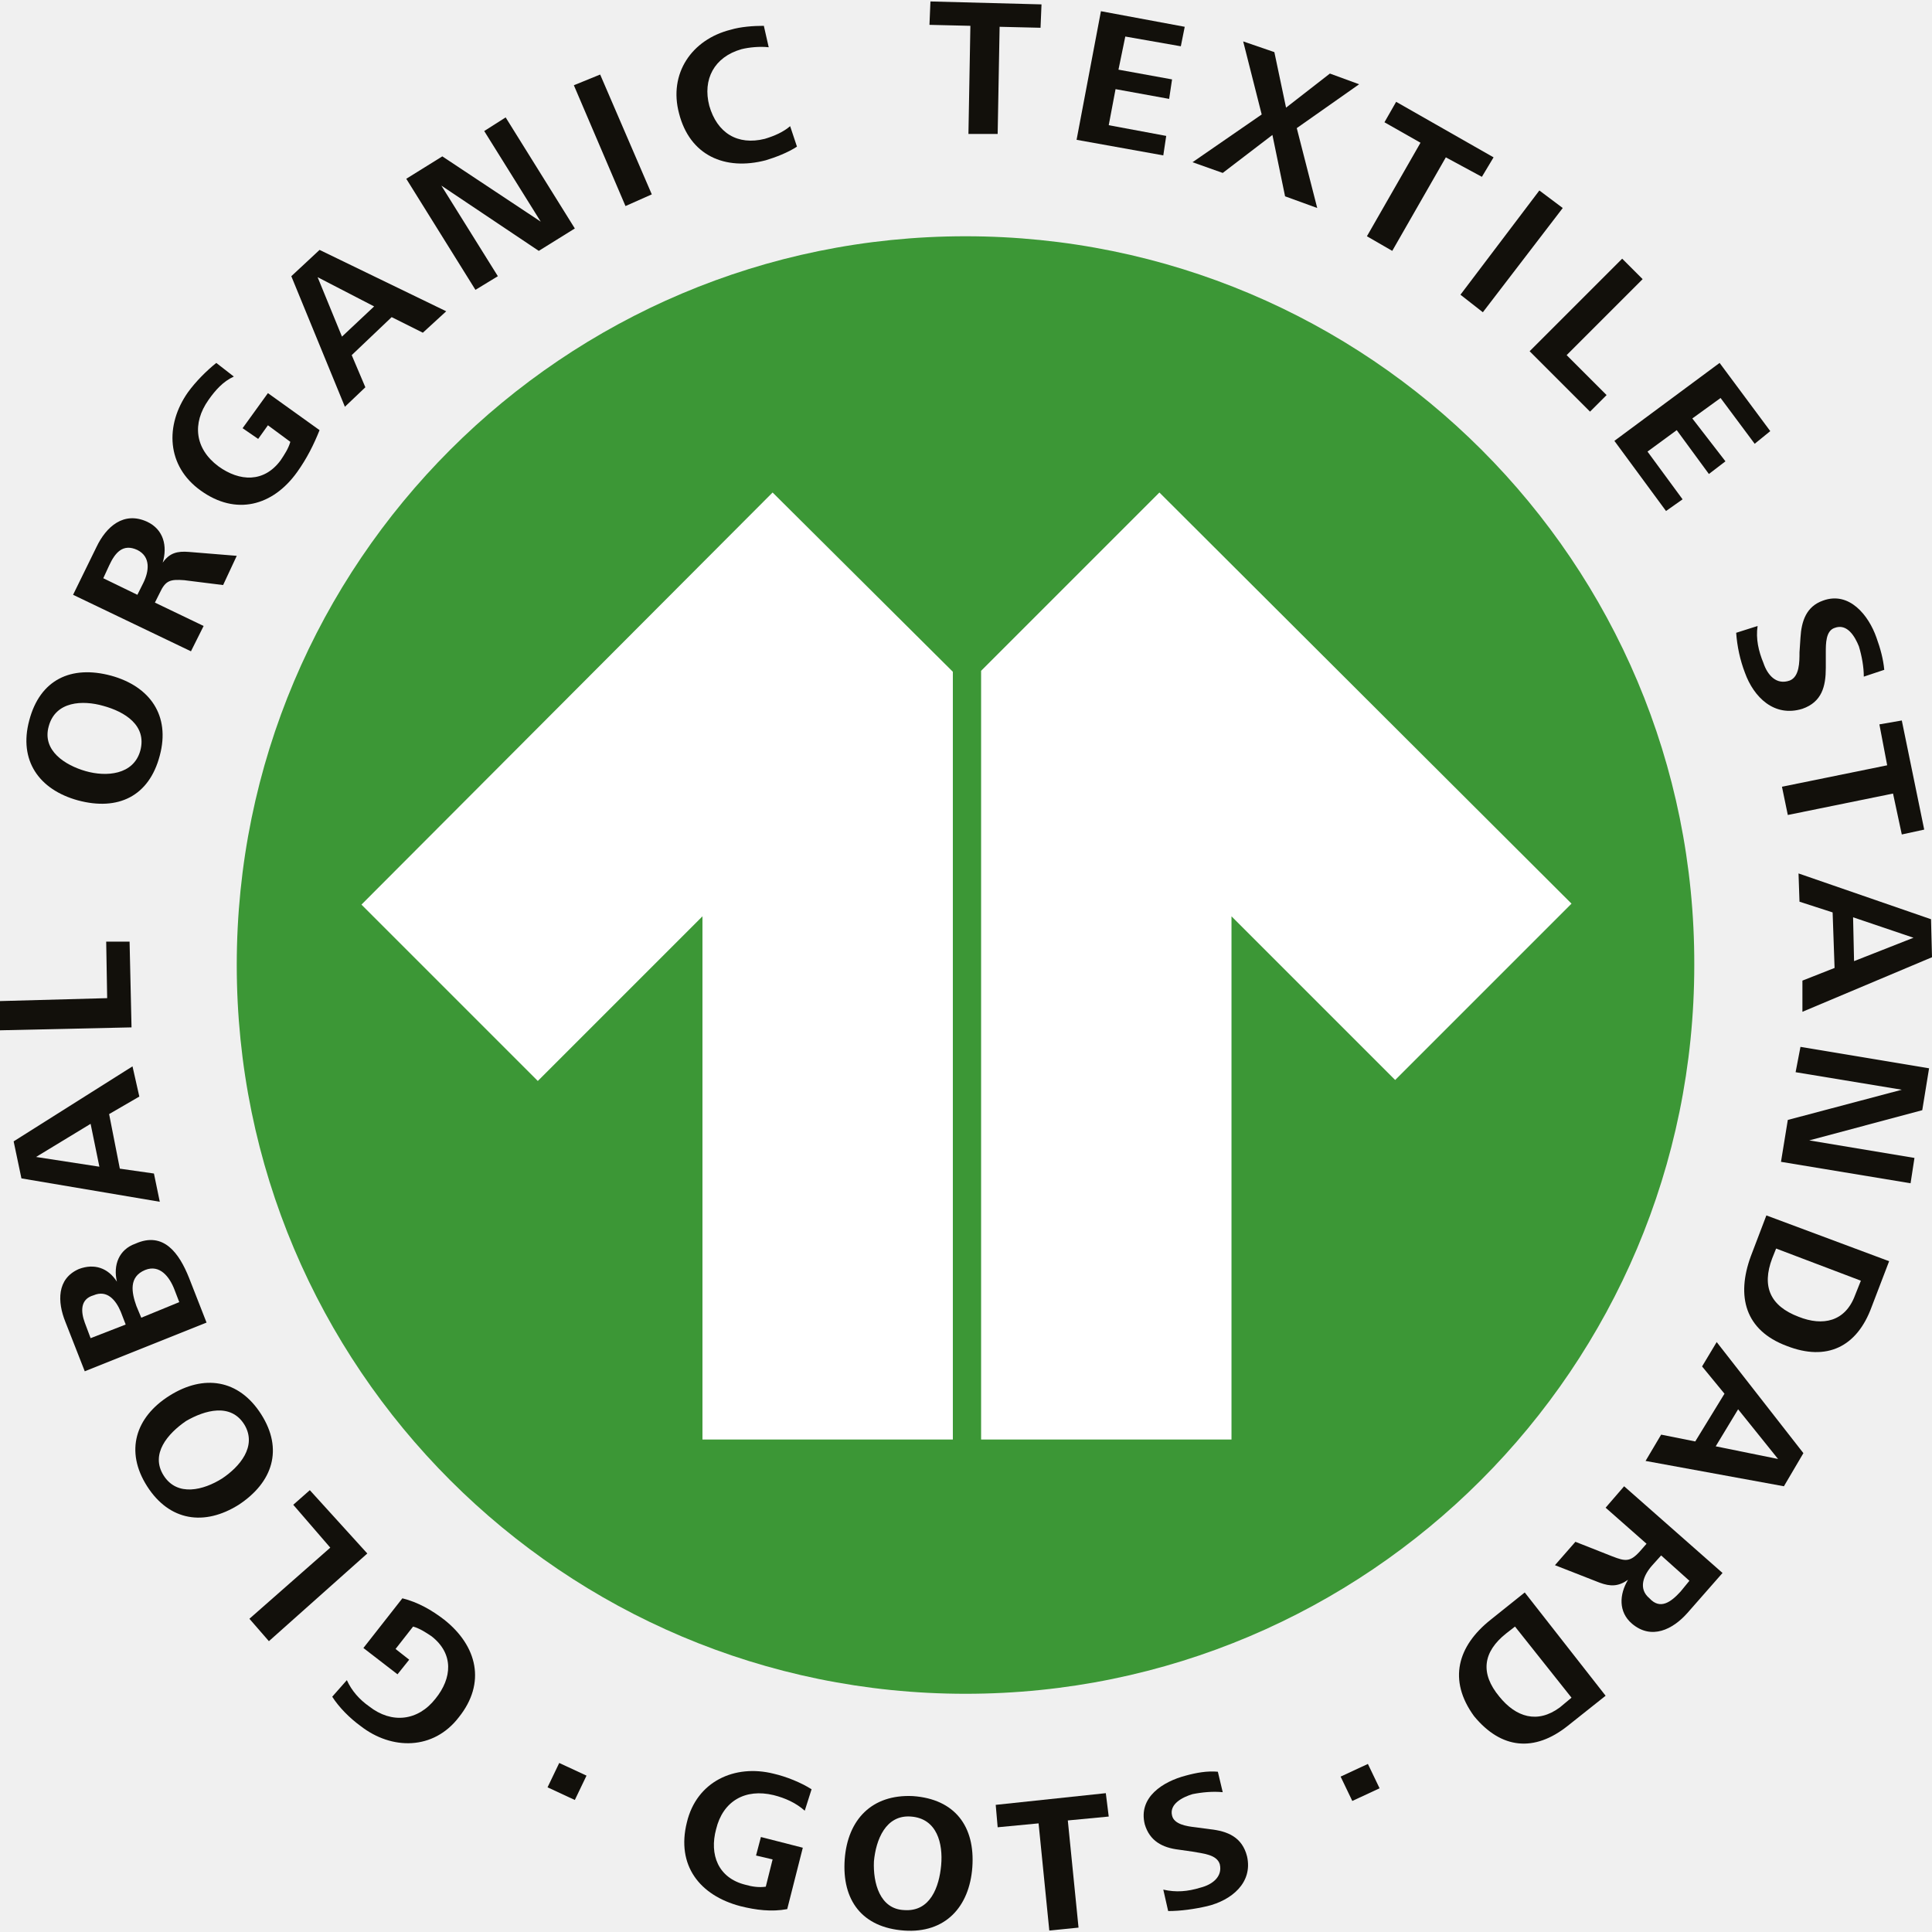
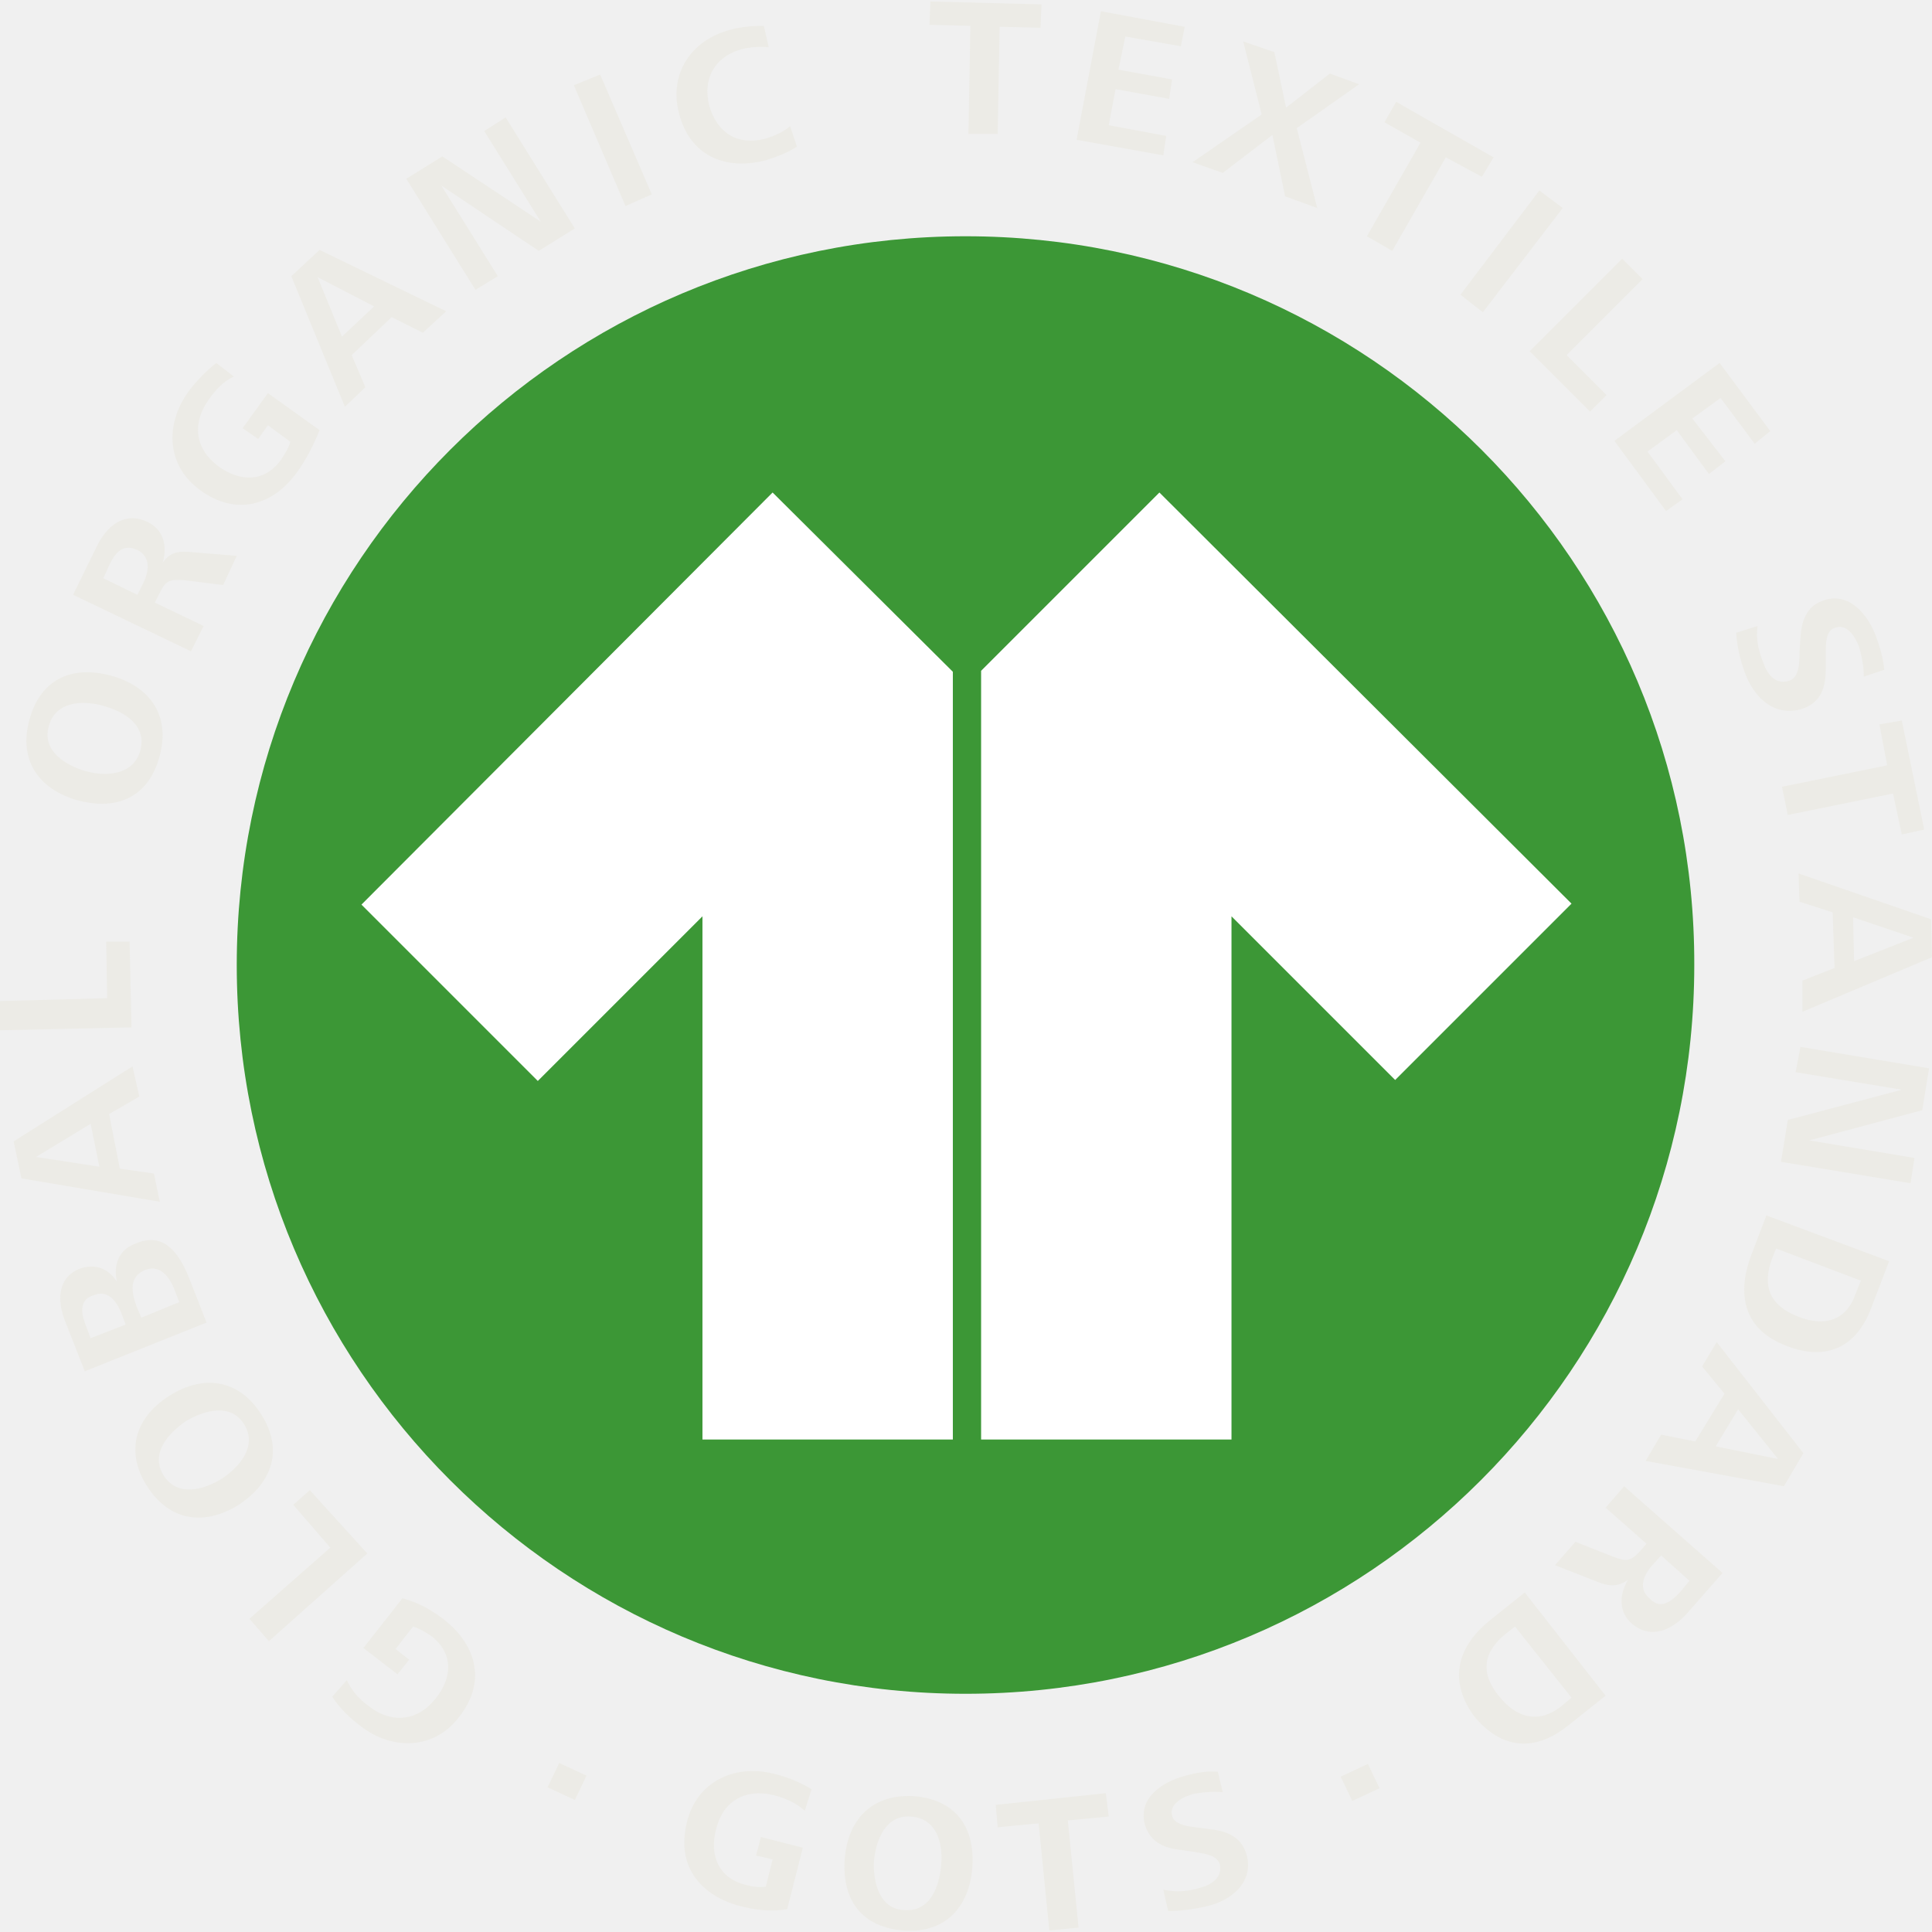
<svg xmlns="http://www.w3.org/2000/svg" viewBox="0 0 198.3 198" width="56" height="56">
  <path fill="#3c9736" d="M99.1 24.1C57.8 24.1 24.3 57.6 24.3 98.9C24.3 140.2 57.8 173.7 99.1 173.7C140.4 173.7 173.9 140.2 173.9 98.9C174 57.6 140.5 24.1 99.1 24.1Z" />
-   <path fill="#12100b" d="M45.6 166.1C49 168.8 49.9 172.6 47.1 176.1C44.5 179.5 40.2 179.5 37 177C35.9 176.2 34.8 175.1 34.1 174L35.6 172.3C36.1 173.4 36.9 174.3 37.9 175C40.2 176.8 42.9 176.5 44.7 174.2C46.4 172.1 46.6 169.6 44.3 167.8C43.7 167.4 43.1 167 42.4 166.8L40.6 169.1L42 170.2L40.8 171.7L37.3 169L41.3 163.9C42.9 164.3 44.3 165.1 45.6 166.1Z" />
-   <path fill="#12100b" d="M37.7 159.3L27.6 168.3L25.6 166L33.9 158.7L30.1 154.3L31.8 152.8L37.7 159.3Z" />
-   <path fill="#12100b" fill-rule="evenodd" d="M26.8 145C29.1 148.6 28 152 24.5 154.3C21 156.5 17.4 156 15.1 152.4C12.8 148.8 13.9 145.3 17.4 143.1C20.9 140.9 24.5 141.4 26.8 145ZM16.8 151.3C18.2 153.5 20.9 152.8 22.8 151.6C24.6 150.4 26.4 148.3 25.1 146.1C23.7 143.8 21 144.6 19.1 145.7C17.2 147 15.4 149.1 16.8 151.3Z" />
-   <path fill="#12100b" fill-rule="evenodd" d="M19.4 131L21.2 135.6L8.7 140.6L6.7 135.5C5.9 133.5 5.8 131.1 8.1 130.1C9.7 129.5 11.1 130 12 131.4C11.6 129.7 12.2 128.1 13.9 127.5C16.8 126.2 18.4 128.5 19.4 131ZM8.7 135.6L9.3 137.2L12.9 135.8L12.4 134.5C11.9 133.3 11 132.2 9.6 132.8C8.2 133.2 8.3 134.5 8.7 135.6ZM14 133.9L14.5 135.1L18.4 133.5L17.9 132.2C17.4 130.9 16.4 129.6 14.9 130.2C13.2 130.9 13.5 132.5 14 133.9Z" />
-   <path fill="#12100b" fill-rule="evenodd" d="M14.3 112.4L11.2 114.2L12.3 119.8L15.8 120.3L16.4 123.2L2.2 120.8L1.4 117L13.6 109.3L14.3 112.4ZM3.7 118.6L10.2 119.6L9.3 115.2L3.7 118.6Z" />
-   <path fill="#12100b" d="M13.5 105.3L0 105.6L0 102.6L11 102.3L10.9 96.5L13.3 96.5L13.5 105.3Z" />
-   <path fill="#12100b" fill-rule="evenodd" d="M16.4 77.4C15.3 81.6 12.1 83.1 8 82C4 80.9 1.9 77.9 3 73.8C4.1 69.6 7.3 68.1 11.4 69.2C15.4 70.3 17.5 73.3 16.4 77.4ZM5 74.4C4.3 76.9 6.7 78.4 8.8 79C10.9 79.6 13.7 79.4 14.4 76.9C15.1 74.3 12.8 72.9 10.6 72.3C8.5 71.7 5.7 71.8 5 74.4Z" />
-   <path fill="#12100b" fill-rule="evenodd" d="M22.9 59.9L18.9 59.4C17.5 59.3 17 59.4 16.4 60.7L15.9 61.7L20.9 64.1L19.6 66.7L7.5 60.9L9.9 56C10.9 53.9 12.7 52.3 15.1 53.4C16.8 54.2 17.2 55.9 16.7 57.6C17.4 56.6 18.2 56.4 19.4 56.5L24.3 56.9L22.9 59.9ZM11.2 57.9L10.6 59.2L14.1 60.9L14.7 59.7C15.3 58.5 15.5 57 14.1 56.3C12.6 55.6 11.8 56.6 11.2 57.9Z" />
-   <path fill="#12100b" d="M30.5 48.3C28 51.8 24.2 52.8 20.6 50.2C17.1 47.7 16.9 43.5 19.3 40.1C20.1 39 21.2 37.9 22.2 37.1L24 38.5C22.9 39 22.1 39.9 21.4 40.9C19.7 43.3 20 45.9 22.4 47.7C24.6 49.3 27.1 49.4 28.8 47.1C29.2 46.5 29.6 45.9 29.8 45.2L27.5 43.5L26.5 44.9L24.9 43.8L27.5 40.2L32.8 44C32.2 45.5 31.5 46.9 30.5 48.3Z" />
-   <path fill="#12100b" fill-rule="evenodd" d="M43.4 34L40.2 32.4L36.1 36.3L37.5 39.6L35.4 41.6L29.9 28.2L32.8 25.5L45.8 31.8L43.4 34ZM32.6 28.3L35.1 34.4L38.4 31.3L32.6 28.3Z" />
-   <path fill="#12100b" d="M55.3 25.6L45.3 18.9L51.1 28.2L48.8 29.6L41.7 18.2L45.4 15.9L55.5 22.6L49.7 13.3L51.9 11.9L59 23.3L55.3 25.6Z" />
-   <path fill="#12100b" d="M64.2 21L58.9 8.6L61.6 7.5L66.9 19.8L64.2 21Z" />
-   <path fill="#12100b" d="M78.6 16.3C74.4 17.4 70.8 15.8 69.7 11.5C68.6 7.4 71 3.9 75 2.9C76 2.6 77.3 2.5 78.4 2.5L78.9 4.7C78 4.6 76.9 4.7 76.1 4.9C73.3 5.7 72.1 8 72.8 10.7C73.6 13.5 75.7 14.8 78.5 14.1C79.5 13.8 80.4 13.4 81.1 12.8L81.8 14.9C80.9 15.5 79.6 16 78.6 16.3Z" />
-   <path fill="#12100b" d="M102.6 2.6L102.4 13.6L99.4 13.6L99.6 2.5L95.4 2.4L95.5 0L106.9 0.3L106.8 2.7L102.6 2.6Z" />
-   <path fill="#12100b" d="M110.5 14.2L113 1L121.6 2.6L121.2 4.6L115.5 3.6L114.8 7L120.3 8L120 10L114.5 9L113.8 12.7L119.7 13.8L119.4 15.8L110.5 14.2Z" />
-   <path fill="#12100b" d="M131.9 20L130.6 13.7L125.5 17.6L122.4 16.5L129.5 11.6L127.6 4.1L130.8 5.2L132 10.9L136.5 7.4L139.5 8.5L133.1 13L135.2 21.2L131.9 20Z" />
-   <path fill="#12100b" d="M148.4 16L142.9 25.6L140.3 24.1L145.8 14.5L142.1 12.4L143.3 10.3L153.3 16L152.1 18L148.4 16Z" />
-   <path fill="#12100b" d="M149.9 30.1L158 19.4L160.4 21.2L152.2 31.9L149.9 30.1Z" />
-   <path fill="#12100b" d="M157 35.9L166.5 26.4L168.6 28.5L160.8 36.3L164.9 40.4L163.2 42.1L157 35.9Z" />
-   <path fill="#12100b" d="M165.7 45.1L176.5 37.1L181.7 44.1L180.1 45.4L176.6 40.7L173.7 42.8L177.1 47.2L175.4 48.5L172.1 44L169.1 46.2L172.7 51.1L171 52.3L165.7 45.1Z" />
-   <path fill="#12100b" d="M179.1 68.9C178.6 67.6 178.3 66.2 178.2 64.8L180.4 64.1C180.2 65.4 180.5 66.7 181 67.9C181.4 69.1 182.3 70.2 183.7 69.7C184.7 69.3 184.7 67.8 184.7 66.8L184.8 65.3C184.9 63.6 185.4 62.1 187.1 61.5C189.8 60.5 191.8 63 192.6 65.3C193 66.4 193.3 67.5 193.4 68.6L191.3 69.3C191.3 68.3 191.1 67.2 190.8 66.2C190.4 65.2 189.6 63.8 188.3 64.3C187.4 64.6 187.4 65.9 187.4 66.8L187.4 68.4C187.4 70.3 187 71.9 185 72.6C182.1 73.5 180 71.4 179.1 68.9Z" />
-   <path fill="#12100b" d="M194.3 81.3L183.5 83.5L182.9 80.6L193.7 78.4L192.9 74.2L195.2 73.8L197.5 85L195.2 85.5L194.3 81.3Z" />
-   <path fill="#12100b" fill-rule="evenodd" d="M185 100.5L188.3 99.2L188.1 93.5L184.7 92.4L184.6 89.5L198.2 94.2L198.3 98.1L185 103.7L185 100.5ZM196.4 96.1L190.2 94L190.3 98.5L196.4 96.1Z" />
-   <path fill="#12100b" d="M183.5 114.8L195.2 111.7L184.3 109.9L184.8 107.3L198 109.5L197.3 113.8L185.7 116.9L196.5 118.7L196.1 121.3L182.8 119.1L183.5 114.8Z" />
-   <path fill="#12100b" fill-rule="evenodd" d="M179.7 128.8L181.3 124.6L193.9 129.3L192.1 134C190.6 138.1 187.5 139.6 183.4 138C179.1 136.4 178.2 132.9 179.7 128.8ZM190.4 132.8L191 131.3L182.3 128L181.9 129C180.8 131.9 181.7 133.9 184.6 135C187.1 136 189.4 135.5 190.4 132.8Z" />
-   <path fill="#12100b" fill-rule="evenodd" d="M170.5 147.1L174 147.8L177 142.9L174.7 140.1L176.2 137.6L185.1 149L183.1 152.4L168.9 149.8L170.5 147.1ZM182.5 149.6L178.4 144.5L176.1 148.3L182.5 149.6Z" />
-   <path fill="#12100b" fill-rule="evenodd" d="M161.7 158.1L165.5 159.6C166.8 160.1 167.3 160.2 168.3 159.1L169 158.3L164.8 154.6L166.7 152.4L176.8 161.3L173.2 165.4C171.7 167.1 169.5 168.2 167.5 166.5C166.1 165.3 166.2 163.5 167.1 162C166.1 162.7 165.3 162.7 164.2 162.3L159.6 160.5L161.7 158.1ZM172.5 163.2L173.4 162.1L170.5 159.5L169.6 160.5C168.7 161.5 168.1 162.9 169.3 163.9C170.4 165.1 171.5 164.3 172.5 163.2Z" />
-   <path fill="#12100b" fill-rule="evenodd" d="M153 166.1L156.5 163.3L164.8 173.9L160.9 177C157.5 179.7 154.1 179.4 151.3 176C148.6 172.3 149.6 168.8 153 166.1ZM160.1 175.1L161.3 174.1L155.5 166.8L154.6 167.5C152.2 169.4 151.9 171.6 153.9 174C155.6 176.1 157.8 176.8 160.1 175.1Z" />
-   <path fill="#12100b" d="M76 195.5C71.8 194.4 69.4 191.3 70.5 186.9C71.5 182.7 75.4 180.9 79.4 181.9C80.7 182.2 82.2 182.8 83.3 183.5L82.6 185.7C81.7 184.9 80.6 184.4 79.4 184.1C76.5 183.4 74.2 184.7 73.5 187.6C72.8 190.2 73.7 192.6 76.5 193.3C77.2 193.5 77.9 193.6 78.6 193.5L79.3 190.7L77.6 190.3L78.1 188.4L82.4 189.5L80.8 195.8C79.2 196.1 77.6 195.9 76 195.5Z" />
-   <path fill="#12100b" fill-rule="evenodd" d="M92.8 198C88.5 197.7 86.4 194.9 86.7 190.7C87 186.6 89.5 184 93.7 184.2C98 184.5 100.1 187.3 99.8 191.5C99.5 195.6 97 198.3 92.8 198ZM93.5 186.3C90.9 186.1 89.9 188.7 89.7 190.9C89.6 193.1 90.3 195.8 92.8 195.9C95.5 196.1 96.4 193.5 96.6 191.3C96.8 189.1 96.2 186.5 93.5 186.3Z" />
-   <path fill="#12100b" d="M109.6 186.7L110.7 197.7L107.7 198L106.6 187L102.4 187.4L102.2 185.1L113.5 183.9L113.8 186.3L109.6 186.7Z" />
-   <path fill="#12100b" d="M123.9 195.5C122.6 195.8 121.2 196 119.9 196L119.4 193.8C120.7 194.1 121.9 194 123.2 193.6C124.4 193.3 125.5 192.5 125.2 191.2C124.9 190.2 123.5 190.1 122.4 189.9L121 189.7C119.3 189.5 118 188.8 117.5 187.1C116.8 184.3 119.4 182.7 121.7 182.1C122.8 181.8 123.9 181.6 125 181.7L125.5 183.8C124.5 183.7 123.4 183.8 122.4 184C121.4 184.3 120 185 120.3 186.2C120.5 187.1 121.8 187.3 122.7 187.4L124.2 187.6C126 187.8 127.5 188.4 128 190.4C128.6 193.1 126.4 194.9 123.9 195.5Z" />
-   <path fill="#12100b" d="M56.2 183.3L57.4 180.8L60.2 182.1L59 184.6L56.2 183.3Z" />
-   <path fill="#12100b" d="M137.6 182.2L140.4 180.9L141.6 183.4L138.8 184.7L137.6 182.2Z" />
+   <path fill="#ecebe6" d="M45.6 166.1C49 168.8 49.9 172.6 47.1 176.1C44.5 179.5 40.2 179.5 37 177C35.9 176.2 34.8 175.1 34.1 174L35.6 172.3C36.1 173.4 36.9 174.3 37.9 175C40.2 176.8 42.9 176.5 44.7 174.2C46.4 172.1 46.6 169.6 44.3 167.8C43.7 167.4 43.1 167 42.4 166.8L40.6 169.1L42 170.2L40.8 171.7L37.3 169L41.3 163.9C42.9 164.3 44.3 165.1 45.6 166.1Z" />
+   <path fill="#ecebe6" d="M37.7 159.3L27.6 168.3L25.6 166L33.9 158.7L30.1 154.3L31.8 152.8L37.7 159.3Z" />
+   <path fill="#ecebe6" fill-rule="evenodd" d="M26.8 145C29.1 148.6 28 152 24.5 154.3C21 156.5 17.4 156 15.1 152.4C12.8 148.8 13.9 145.3 17.4 143.1C20.9 140.9 24.5 141.4 26.8 145ZM16.8 151.3C18.2 153.5 20.9 152.8 22.8 151.6C24.6 150.4 26.4 148.3 25.1 146.1C23.7 143.8 21 144.6 19.1 145.7C17.2 147 15.4 149.1 16.8 151.3Z" />
+   <path fill="#ecebe6" fill-rule="evenodd" d="M19.4 131L21.2 135.6L8.7 140.6L6.7 135.5C5.9 133.5 5.8 131.1 8.1 130.1C9.7 129.5 11.1 130 12 131.4C11.6 129.7 12.2 128.1 13.9 127.5C16.8 126.2 18.4 128.5 19.4 131ZM8.7 135.6L9.3 137.2L12.9 135.8L12.4 134.5C11.9 133.3 11 132.2 9.6 132.8C8.2 133.2 8.3 134.5 8.7 135.6ZM14 133.9L14.5 135.1L18.4 133.5L17.9 132.2C17.4 130.9 16.4 129.6 14.9 130.2C13.2 130.9 13.5 132.5 14 133.9Z" />
+   <path fill="#ecebe6" fill-rule="evenodd" d="M14.3 112.4L11.2 114.2L12.3 119.8L15.8 120.3L16.4 123.2L2.2 120.8L1.4 117L13.6 109.3L14.3 112.4ZM3.7 118.6L10.2 119.6L9.3 115.2L3.7 118.6Z" />
+   <path fill="#ecebe6" d="M13.5 105.3L0 105.6L0 102.6L11 102.3L10.9 96.5L13.3 96.5L13.5 105.3Z" />
+   <path fill="#ecebe6" fill-rule="evenodd" d="M16.4 77.4C15.3 81.6 12.1 83.1 8 82C4 80.9 1.9 77.9 3 73.8C4.1 69.6 7.3 68.1 11.4 69.2C15.4 70.3 17.5 73.3 16.4 77.4ZM5 74.4C4.3 76.9 6.7 78.4 8.8 79C10.9 79.6 13.7 79.4 14.4 76.9C15.1 74.3 12.8 72.9 10.6 72.3C8.5 71.7 5.7 71.8 5 74.4Z" />
+   <path fill="#ecebe6" fill-rule="evenodd" d="M22.9 59.9L18.9 59.4C17.5 59.3 17 59.4 16.4 60.7L15.9 61.7L20.9 64.1L19.6 66.7L7.5 60.9L9.9 56C10.9 53.9 12.7 52.3 15.1 53.4C16.8 54.2 17.2 55.9 16.7 57.6C17.4 56.6 18.2 56.4 19.4 56.5L24.3 56.9L22.9 59.9ZM11.2 57.9L10.6 59.2L14.1 60.9L14.7 59.7C15.3 58.5 15.5 57 14.1 56.3C12.6 55.6 11.8 56.6 11.2 57.9Z" />
+   <path fill="#ecebe6" d="M30.5 48.3C28 51.8 24.2 52.8 20.6 50.2C17.1 47.7 16.9 43.5 19.3 40.1C20.1 39 21.2 37.9 22.2 37.1L24 38.5C22.9 39 22.1 39.9 21.4 40.9C19.7 43.3 20 45.9 22.4 47.7C24.6 49.3 27.1 49.4 28.8 47.1C29.2 46.5 29.6 45.9 29.8 45.2L27.5 43.5L26.5 44.9L24.9 43.8L27.5 40.2L32.8 44C32.2 45.5 31.5 46.9 30.5 48.3Z" />
+   <path fill="#ecebe6" fill-rule="evenodd" d="M43.4 34L40.2 32.4L36.1 36.3L37.5 39.6L35.4 41.6L29.9 28.2L32.8 25.5L45.8 31.8L43.4 34ZM32.6 28.3L35.1 34.4L38.4 31.3L32.6 28.3Z" />
+   <path fill="#ecebe6" d="M55.3 25.6L45.3 18.9L51.1 28.2L48.8 29.6L41.7 18.2L45.4 15.9L55.5 22.6L49.7 13.3L51.9 11.9L59 23.3L55.3 25.6Z" />
+   <path fill="#ecebe6" d="M64.2 21L58.9 8.6L61.6 7.5L66.9 19.8L64.2 21Z" />
+   <path fill="#ecebe6" d="M78.6 16.3C74.4 17.4 70.8 15.8 69.7 11.5C68.6 7.4 71 3.9 75 2.9C76 2.6 77.3 2.5 78.4 2.5L78.9 4.7C78 4.6 76.9 4.7 76.1 4.9C73.3 5.7 72.1 8 72.8 10.7C73.6 13.5 75.7 14.8 78.5 14.1C79.5 13.8 80.4 13.4 81.1 12.8L81.8 14.9C80.9 15.5 79.6 16 78.6 16.3Z" />
+   <path fill="#ecebe6" d="M102.6 2.6L102.4 13.6L99.4 13.6L99.6 2.5L95.4 2.4L95.5 0L106.9 0.3L106.8 2.7L102.6 2.6Z" />
+   <path fill="#ecebe6" d="M110.5 14.2L113 1L121.6 2.6L121.2 4.6L115.5 3.6L114.8 7L120.3 8L120 10L114.5 9L113.8 12.7L119.7 13.8L119.4 15.8L110.5 14.2Z" />
+   <path fill="#ecebe6" d="M131.9 20L130.6 13.7L125.5 17.6L122.4 16.5L129.5 11.6L127.6 4.1L130.8 5.2L132 10.9L136.5 7.4L139.5 8.5L133.1 13L135.2 21.2L131.9 20Z" />
+   <path fill="#ecebe6" d="M148.4 16L142.9 25.6L140.3 24.1L145.8 14.5L142.1 12.4L143.3 10.3L153.3 16L152.1 18L148.4 16Z" />
+   <path fill="#ecebe6" d="M149.9 30.1L158 19.4L160.4 21.2L152.2 31.9L149.9 30.1Z" />
+   <path fill="#ecebe6" d="M157 35.9L166.5 26.4L168.6 28.5L160.8 36.3L164.9 40.4L163.2 42.1L157 35.9Z" />
+   <path fill="#ecebe6" d="M165.7 45.1L176.5 37.1L181.7 44.1L180.1 45.4L176.6 40.7L173.7 42.8L177.1 47.2L175.4 48.5L172.1 44L169.1 46.2L172.7 51.1L171 52.3L165.7 45.1Z" />
+   <path fill="#ecebe6" d="M179.1 68.9C178.6 67.6 178.3 66.2 178.2 64.8L180.4 64.1C180.2 65.4 180.5 66.7 181 67.9C181.4 69.1 182.3 70.2 183.7 69.7C184.7 69.3 184.7 67.8 184.7 66.8L184.8 65.3C184.9 63.6 185.4 62.1 187.1 61.5C189.8 60.5 191.8 63 192.6 65.3C193 66.4 193.3 67.5 193.4 68.6L191.3 69.3C191.3 68.3 191.1 67.2 190.8 66.2C190.4 65.2 189.6 63.8 188.3 64.3C187.4 64.6 187.4 65.9 187.4 66.8L187.4 68.4C187.4 70.3 187 71.9 185 72.6C182.1 73.5 180 71.4 179.1 68.9Z" />
+   <path fill="#ecebe6" d="M194.3 81.3L183.5 83.5L182.9 80.6L193.7 78.4L192.9 74.2L195.2 73.8L197.5 85L195.2 85.5L194.3 81.3Z" />
+   <path fill="#ecebe6" fill-rule="evenodd" d="M185 100.5L188.3 99.2L188.1 93.5L184.7 92.4L184.6 89.5L198.2 94.2L198.3 98.1L185 103.7L185 100.5ZM196.4 96.1L190.2 94L190.3 98.5L196.4 96.1Z" />
+   <path fill="#ecebe6" d="M183.5 114.8L195.2 111.7L184.3 109.9L184.8 107.3L198 109.5L197.3 113.8L185.7 116.9L196.5 118.7L196.1 121.3L182.8 119.1L183.5 114.8Z" />
+   <path fill="#ecebe6" fill-rule="evenodd" d="M179.7 128.8L181.3 124.6L193.9 129.3L192.1 134C190.6 138.1 187.5 139.6 183.4 138C179.1 136.4 178.2 132.9 179.7 128.8ZM190.4 132.8L191 131.3L182.3 128L181.9 129C180.8 131.9 181.7 133.9 184.6 135C187.1 136 189.4 135.5 190.4 132.8Z" />
+   <path fill="#ecebe6" fill-rule="evenodd" d="M170.5 147.1L174 147.8L177 142.9L174.7 140.1L176.2 137.6L185.1 149L183.1 152.4L168.9 149.8L170.5 147.1ZM182.5 149.6L178.4 144.5L176.1 148.3L182.5 149.6Z" />
+   <path fill="#ecebe6" fill-rule="evenodd" d="M161.7 158.1L165.5 159.6C166.8 160.1 167.3 160.2 168.3 159.1L169 158.3L164.8 154.6L166.7 152.4L176.8 161.3L173.2 165.4C171.7 167.1 169.5 168.2 167.5 166.5C166.1 165.3 166.2 163.5 167.1 162C166.1 162.7 165.3 162.7 164.2 162.3L159.6 160.5L161.7 158.1ZM172.5 163.2L173.4 162.1L170.5 159.5L169.6 160.5C168.7 161.5 168.1 162.9 169.3 163.9C170.4 165.1 171.5 164.3 172.5 163.2Z" />
+   <path fill="#ecebe6" fill-rule="evenodd" d="M153 166.1L156.5 163.3L164.8 173.9L160.9 177C157.5 179.7 154.1 179.4 151.3 176C148.6 172.3 149.6 168.8 153 166.1ZM160.1 175.1L161.3 174.1L155.5 166.8L154.6 167.5C152.2 169.4 151.9 171.6 153.9 174C155.6 176.1 157.8 176.8 160.1 175.1Z" />
+   <path fill="#ecebe6" d="M76 195.5C71.8 194.4 69.4 191.3 70.5 186.9C71.5 182.7 75.4 180.9 79.4 181.9C80.7 182.2 82.2 182.8 83.3 183.5L82.6 185.7C81.7 184.9 80.6 184.4 79.4 184.1C76.5 183.4 74.2 184.7 73.5 187.6C72.8 190.2 73.7 192.6 76.5 193.3C77.2 193.5 77.9 193.6 78.6 193.5L79.3 190.7L77.6 190.3L78.1 188.4L82.4 189.5L80.8 195.8C79.2 196.1 77.6 195.9 76 195.5Z" />
+   <path fill="#ecebe6" fill-rule="evenodd" d="M92.8 198C88.5 197.7 86.4 194.9 86.7 190.7C87 186.6 89.5 184 93.7 184.2C98 184.5 100.1 187.3 99.8 191.5C99.5 195.6 97 198.3 92.8 198ZM93.5 186.3C90.9 186.1 89.9 188.7 89.7 190.9C89.6 193.1 90.3 195.8 92.8 195.9C95.5 196.1 96.4 193.5 96.6 191.3C96.8 189.1 96.2 186.5 93.5 186.3Z" />
+   <path fill="#ecebe6" d="M109.6 186.7L110.7 197.7L107.7 198L106.6 187L102.4 187.4L102.2 185.1L113.5 183.9L113.8 186.3L109.6 186.7Z" />
+   <path fill="#ecebe6" d="M123.9 195.5C122.6 195.8 121.2 196 119.9 196L119.4 193.8C120.7 194.1 121.9 194 123.2 193.6C124.4 193.3 125.5 192.5 125.2 191.2C124.9 190.2 123.5 190.1 122.4 189.9L121 189.7C119.3 189.5 118 188.8 117.5 187.1C116.8 184.3 119.4 182.7 121.7 182.1C122.8 181.8 123.9 181.6 125 181.7L125.5 183.8C124.5 183.7 123.4 183.8 122.4 184C121.4 184.3 120 185 120.3 186.2C120.5 187.1 121.8 187.3 122.7 187.4L124.2 187.6C126 187.8 127.5 188.4 128 190.4C128.6 193.1 126.4 194.9 123.9 195.5Z" />
+   <path fill="#ecebe6" d="M56.2 183.3L57.4 180.8L60.2 182.1L59 184.6L56.2 183.3Z" />
+   <path fill="#ecebe6" d="M137.6 182.2L140.4 180.9L141.6 183.4L138.8 184.7L137.6 182.2Z" />
  <path fill="#ffffff" fill-rule="evenodd" d="M37.1 92.7L55.2 110.8L72.1 93.9L72.1 147.6L97.8 147.6L97.8 68.8L79.3 50.4L37.1 92.7ZM119 50.4L100.7 68.7L100.7 147.6L126.4 147.6L126.4 93.9L143.2 110.7L161.3 92.6L119 50.4Z" />
</svg>
